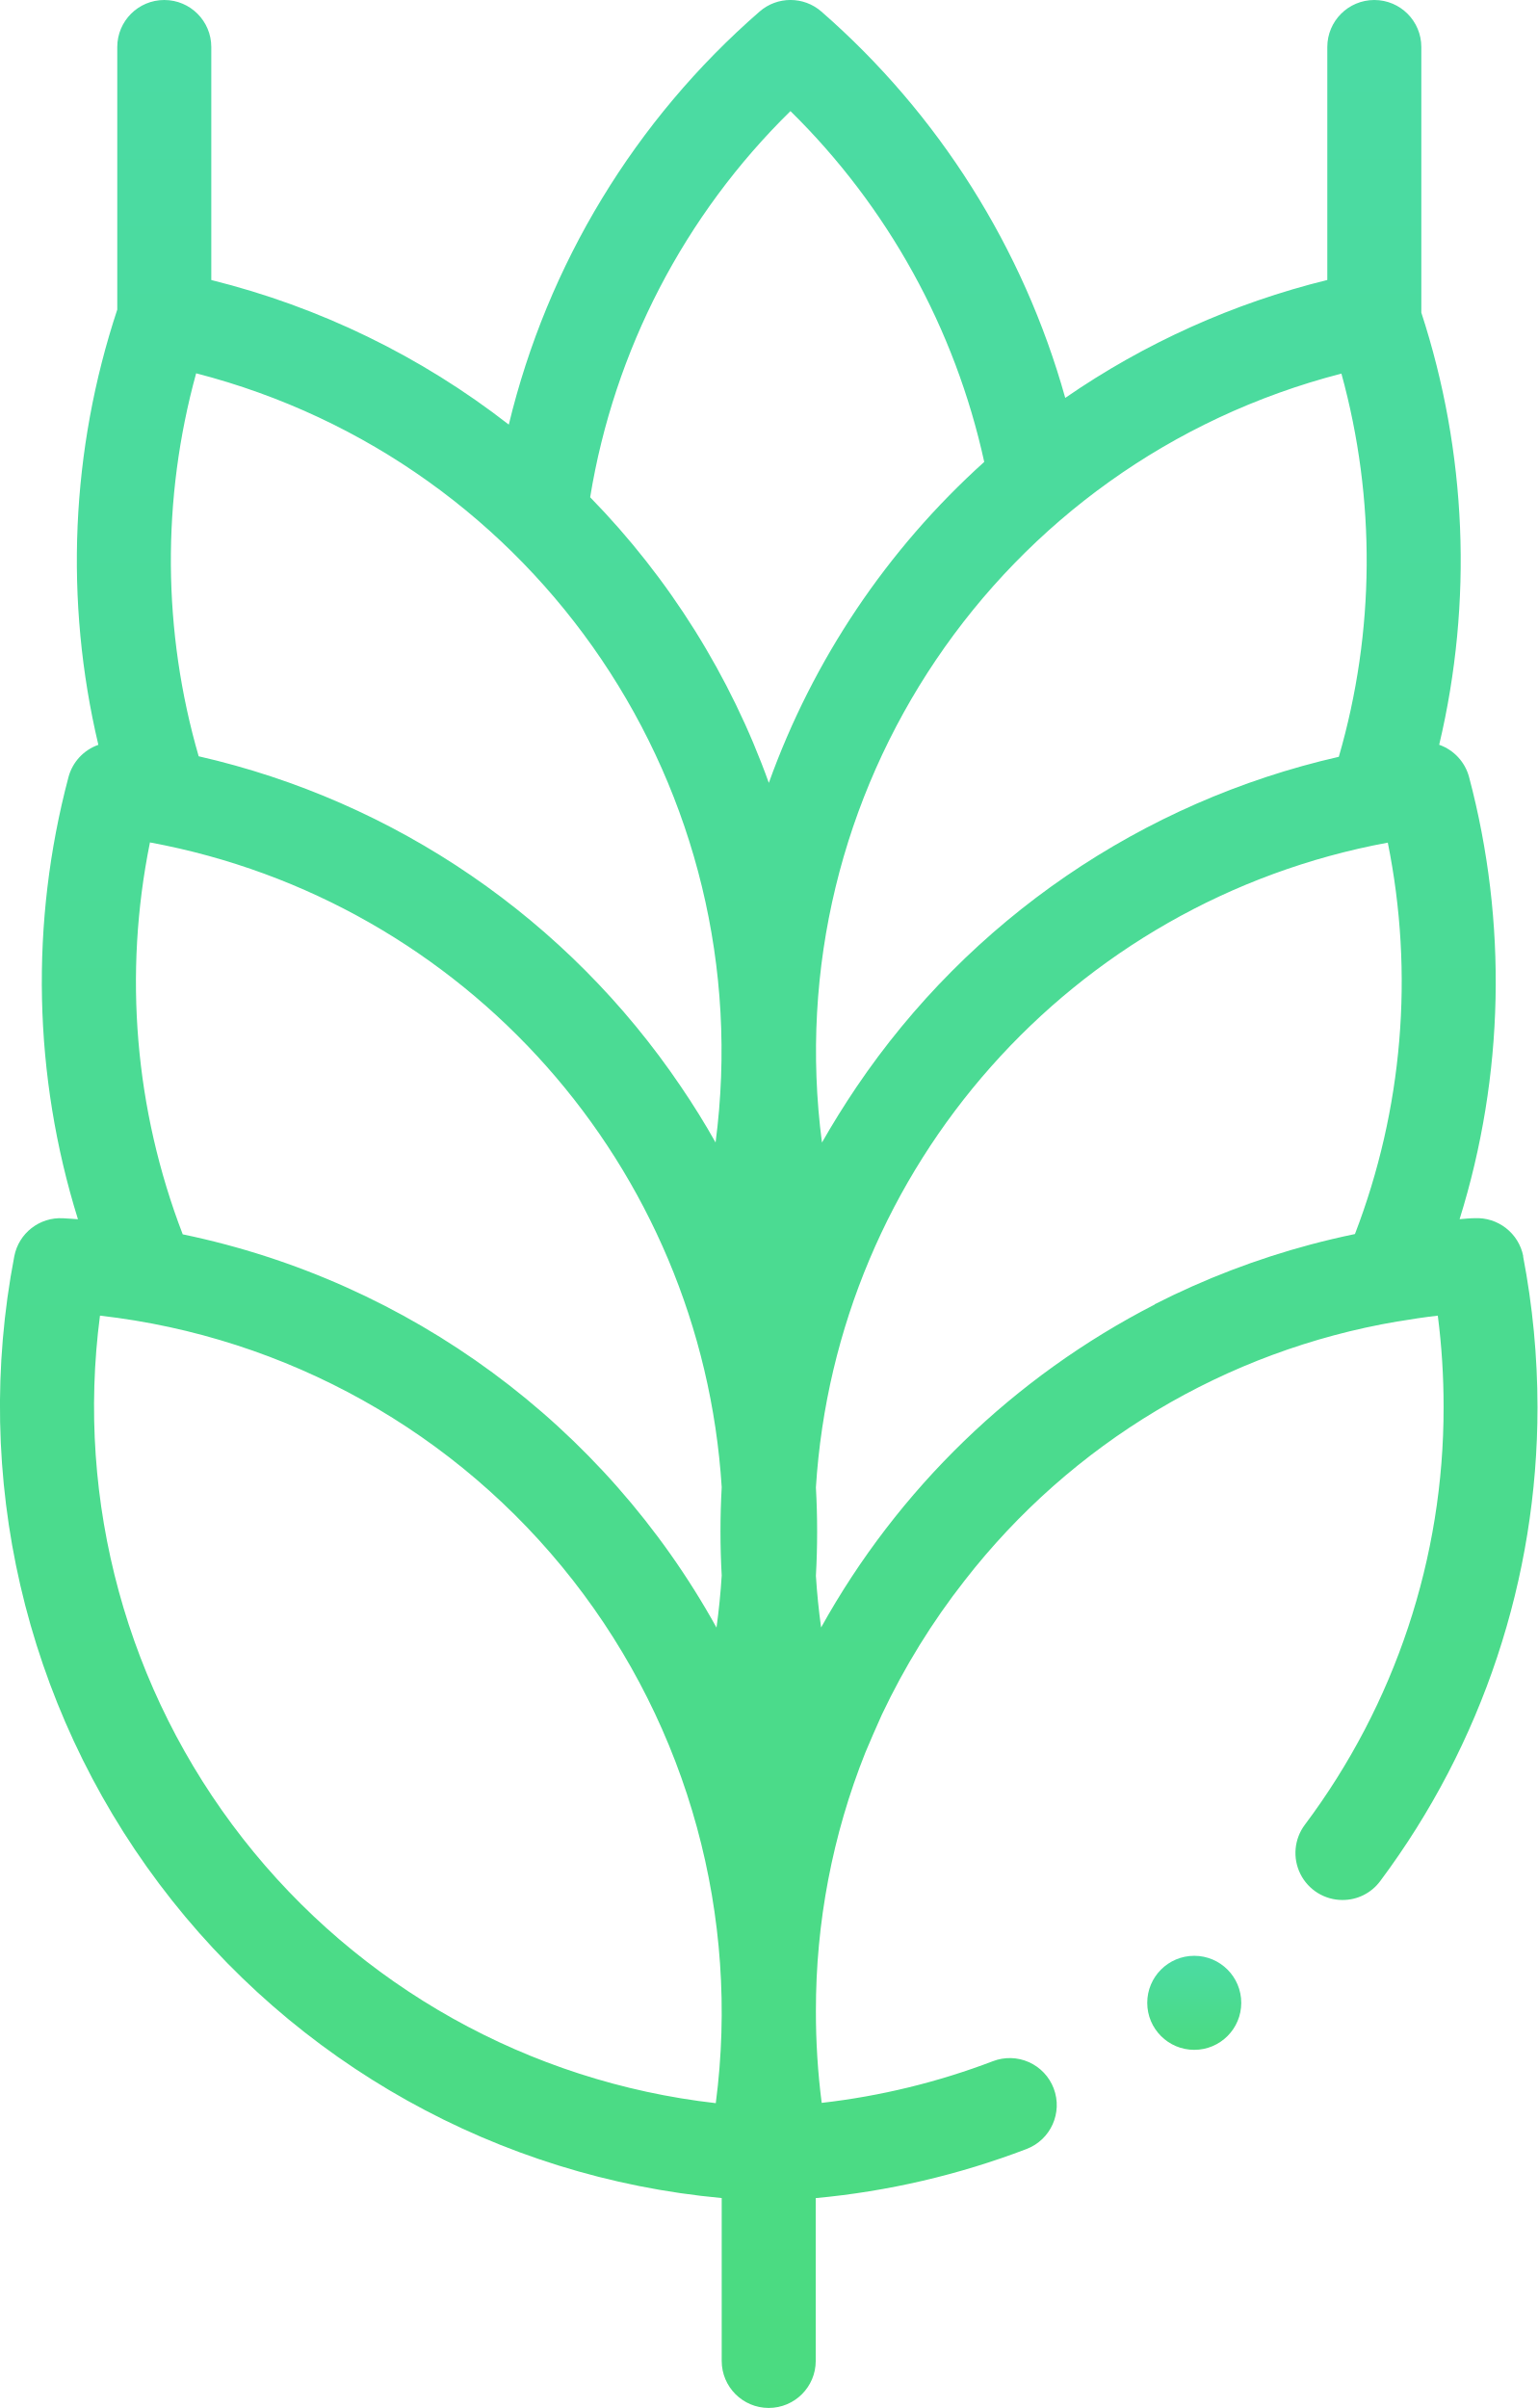
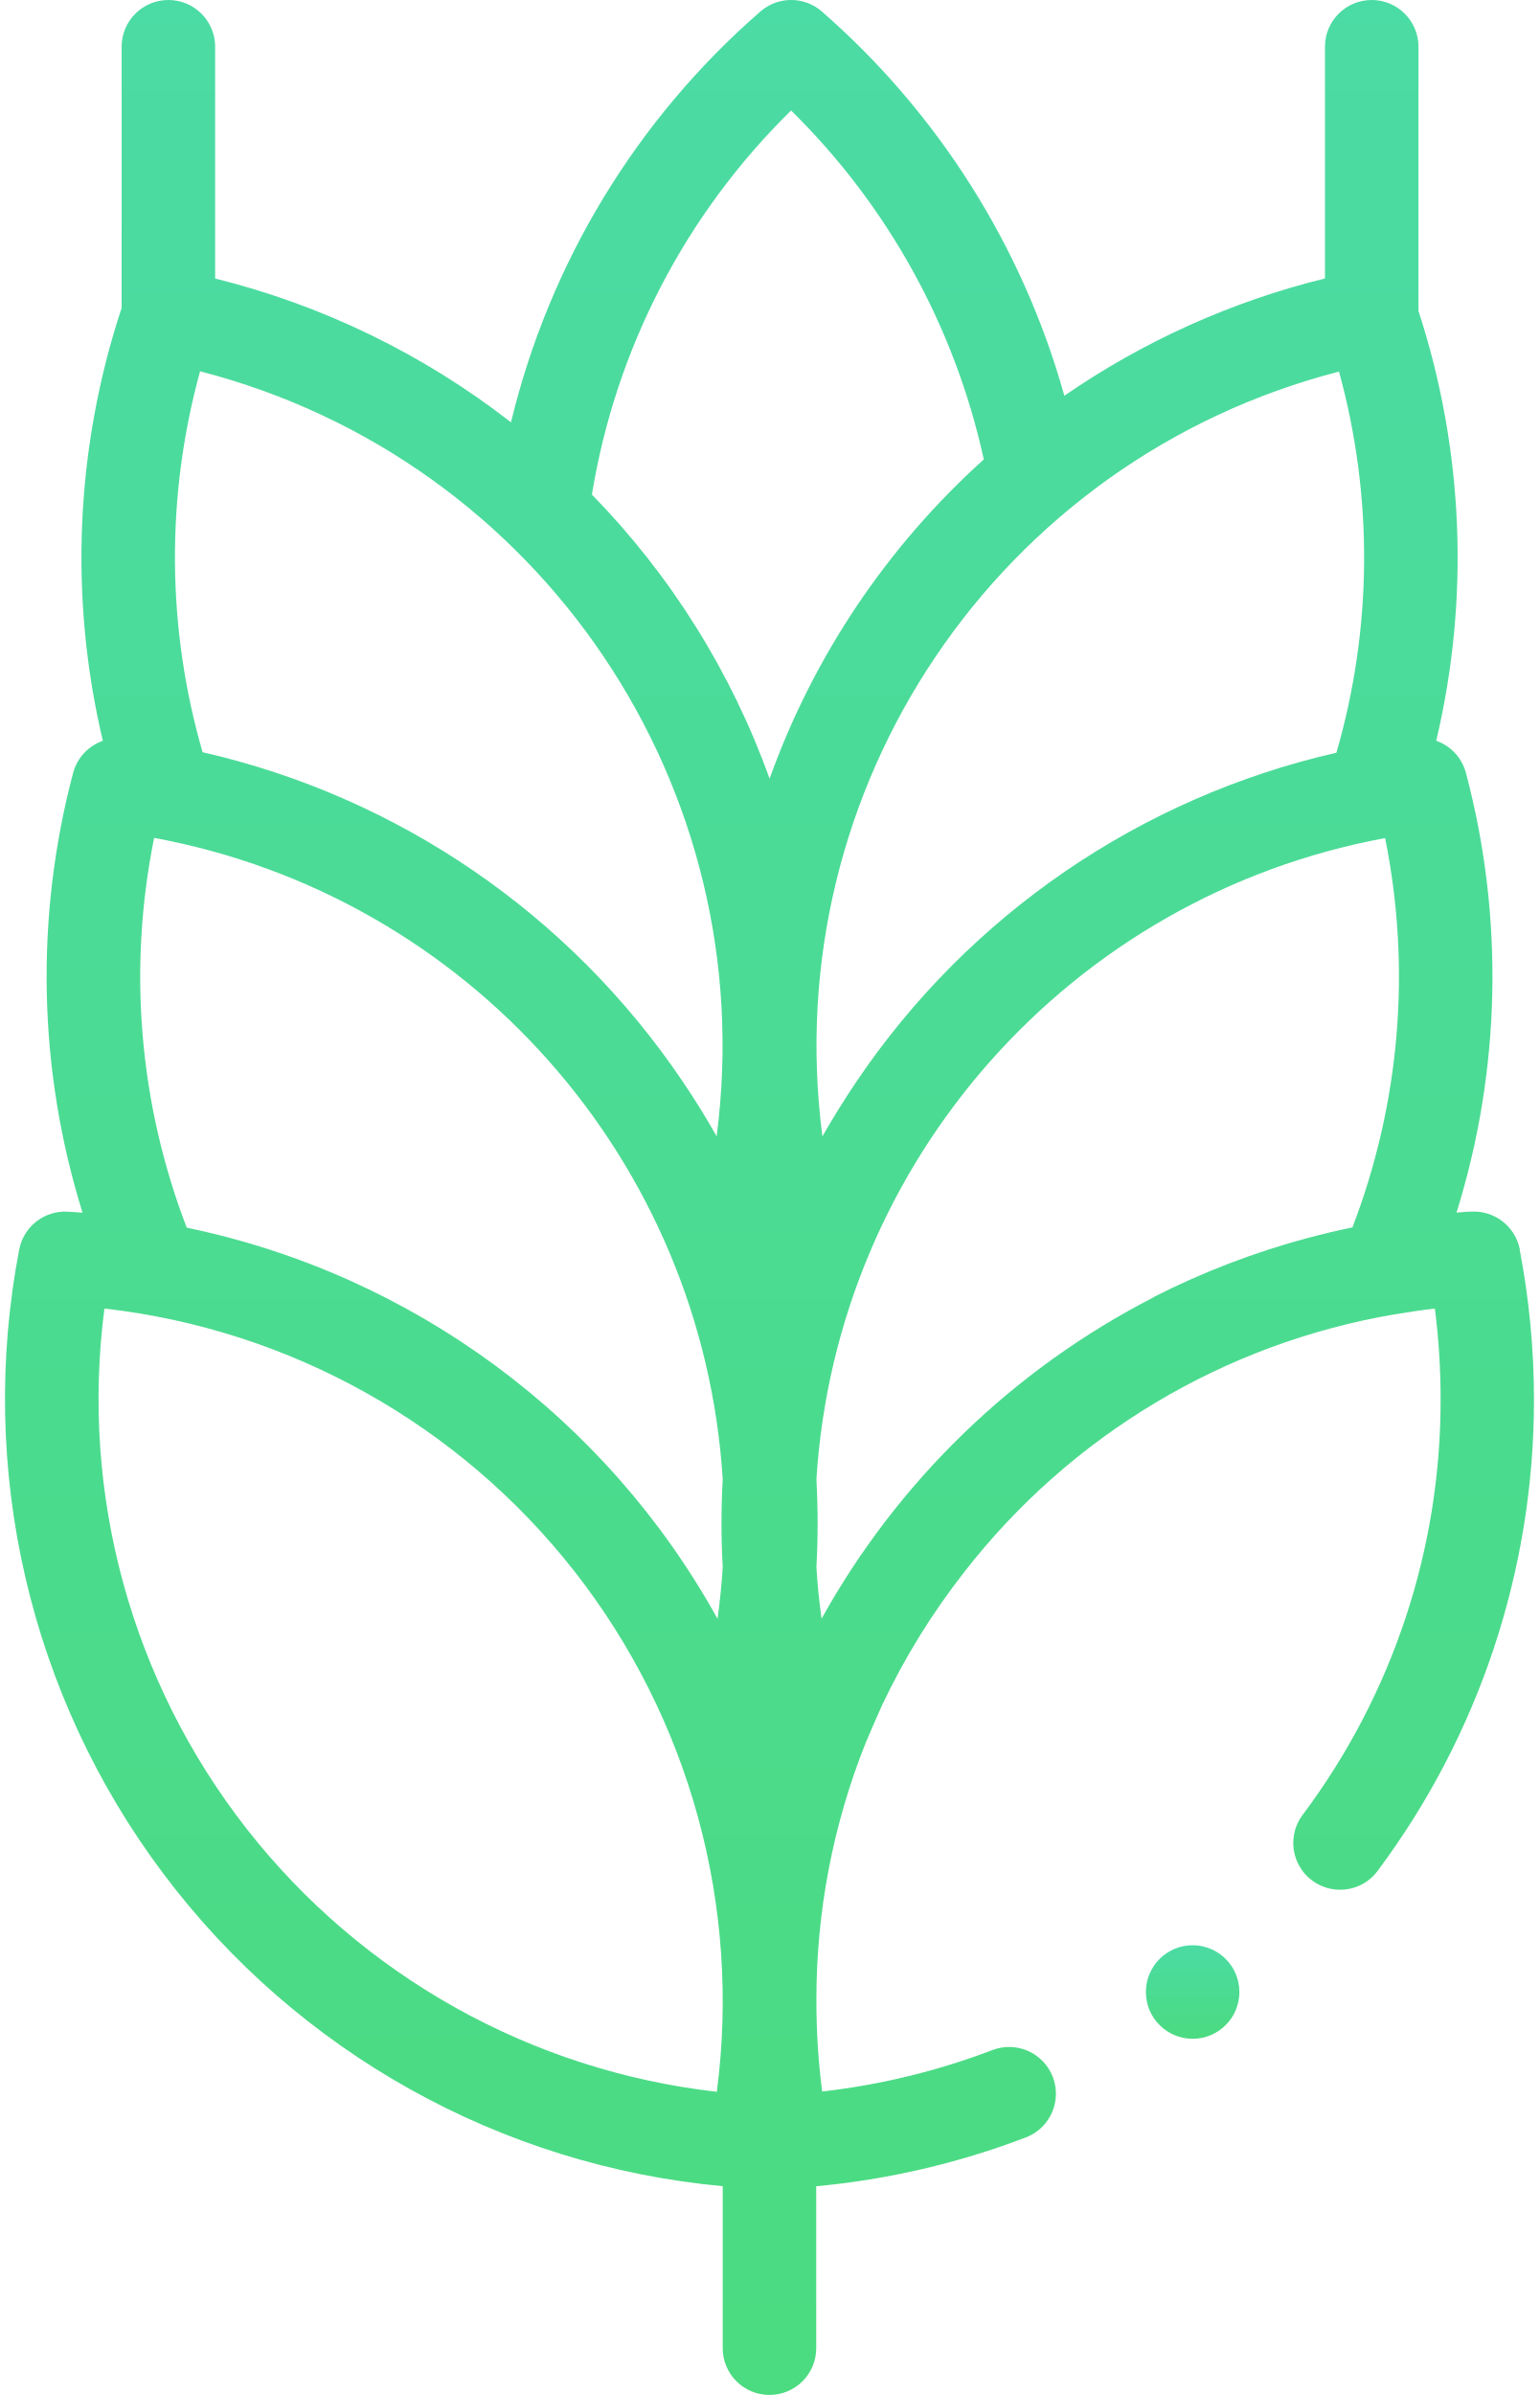
- <svg xmlns="http://www.w3.org/2000/svg" width="26.592" height="41.637" viewBox="0 0 26.592 41.637">
+ <svg xmlns="http://www.w3.org/2000/svg" width="27" height="42" viewBox="0 0 26.592 41.637">
  <defs>
    <linearGradient id="linear-gradient" x1="0.5" x2="0.5" y2="1" gradientUnits="objectBoundingBox">
      <stop offset="0" stop-color="#4bdba4" />
      <stop offset="1" stop-color="#4bdb80" />
    </linearGradient>
  </defs>
  <g id="wheat" transform="translate(-92.501 0)">
    <path id="Path_53" data-name="Path 53" d="M118.844,21.722a.816.816,0,0,0-.843-.658c-.086,0-.172.011-.258.017a13.807,13.807,0,0,0,.164-7.644.814.814,0,0,0-.517-.559,13.827,13.827,0,0,0-.309-7.473V.813a.813.813,0,0,0-1.626,0V4.841a13.778,13.778,0,0,0-4.532,2.039A13.8,13.8,0,0,0,106.706.2a.813.813,0,0,0-1.069,0A13.725,13.725,0,0,0,101.3,7.342a13.777,13.777,0,0,0-5.145-2.5V.813a.813.813,0,1,0-1.626,0v4.54a13.825,13.825,0,0,0-.327,7.526.813.813,0,0,0-.517.559,13.807,13.807,0,0,0,.164,7.644c-.086-.006-.172-.013-.258-.017a.812.812,0,0,0-.843.658,13.745,13.745,0,0,0,12.234,16.284v2.816a.813.813,0,1,0,1.626,0V38.008a13.79,13.79,0,0,0,3.645-.849.813.813,0,0,0,.47-1.049.813.813,0,0,0-1.05-.47,12.184,12.184,0,0,1-2.962.721,12.286,12.286,0,0,1-.1-1.583,12.006,12.006,0,0,1,.855-4.474c.029-.073.236-.552.287-.659a12.206,12.206,0,0,1,1.431-2.317,12.035,12.035,0,0,1,7.487-4.479h.006c.228-.039.457-.073.689-.1a12.275,12.275,0,0,1,.1,1.583,12.009,12.009,0,0,1-2.4,7.221.813.813,0,0,0,.651,1.3.807.807,0,0,0,.653-.327,13.679,13.679,0,0,0,2.72-8.193,13.875,13.875,0,0,0-.249-2.61ZM95.938,13.081a12.177,12.177,0,0,1-.045-6.626,12.112,12.112,0,0,1,8.983,13.3q-.277-.493-.6-.967a13.761,13.761,0,0,0-8.343-5.712Zm10.778,6.679a12.112,12.112,0,0,1,8.983-13.3,12.177,12.177,0,0,1-.045,6.626,13.76,13.76,0,0,0-8.343,5.712q-.319.473-.6.966Zm-.545-17.839a12.153,12.153,0,0,1,3.351,6.066,13.694,13.694,0,0,0-3.725,5.55,13.683,13.683,0,0,0-3.09-4.939A12.079,12.079,0,0,1,106.171,1.921ZM95.092,14.566a12.117,12.117,0,0,1,9.89,11.149,13.735,13.735,0,0,0,0,1.528q-.028.449-.09.9a13.742,13.742,0,0,0-9.231-6.8,12.156,12.156,0,0,1-.568-6.77Zm9.788,21.8A12.12,12.12,0,0,1,94.23,22.749a12.12,12.12,0,0,1,10.65,13.613Zm7.591-13.81a13.81,13.81,0,0,0-5.77,5.585q-.062-.446-.09-.894a13.733,13.733,0,0,0,0-1.528,12.117,12.117,0,0,1,9.89-11.149,12.156,12.156,0,0,1-.568,6.768q-.386.08-.766.181A13.766,13.766,0,0,0,112.47,22.552Z" transform="translate(0 0)" fill="url(#linear-gradient)" />
    <circle id="Ellipse_2" data-name="Ellipse 2" cx="0.813" cy="0.813" r="0.813" transform="translate(112.341 33.818)" fill="url(#linear-gradient)" />
  </g>
</svg>
